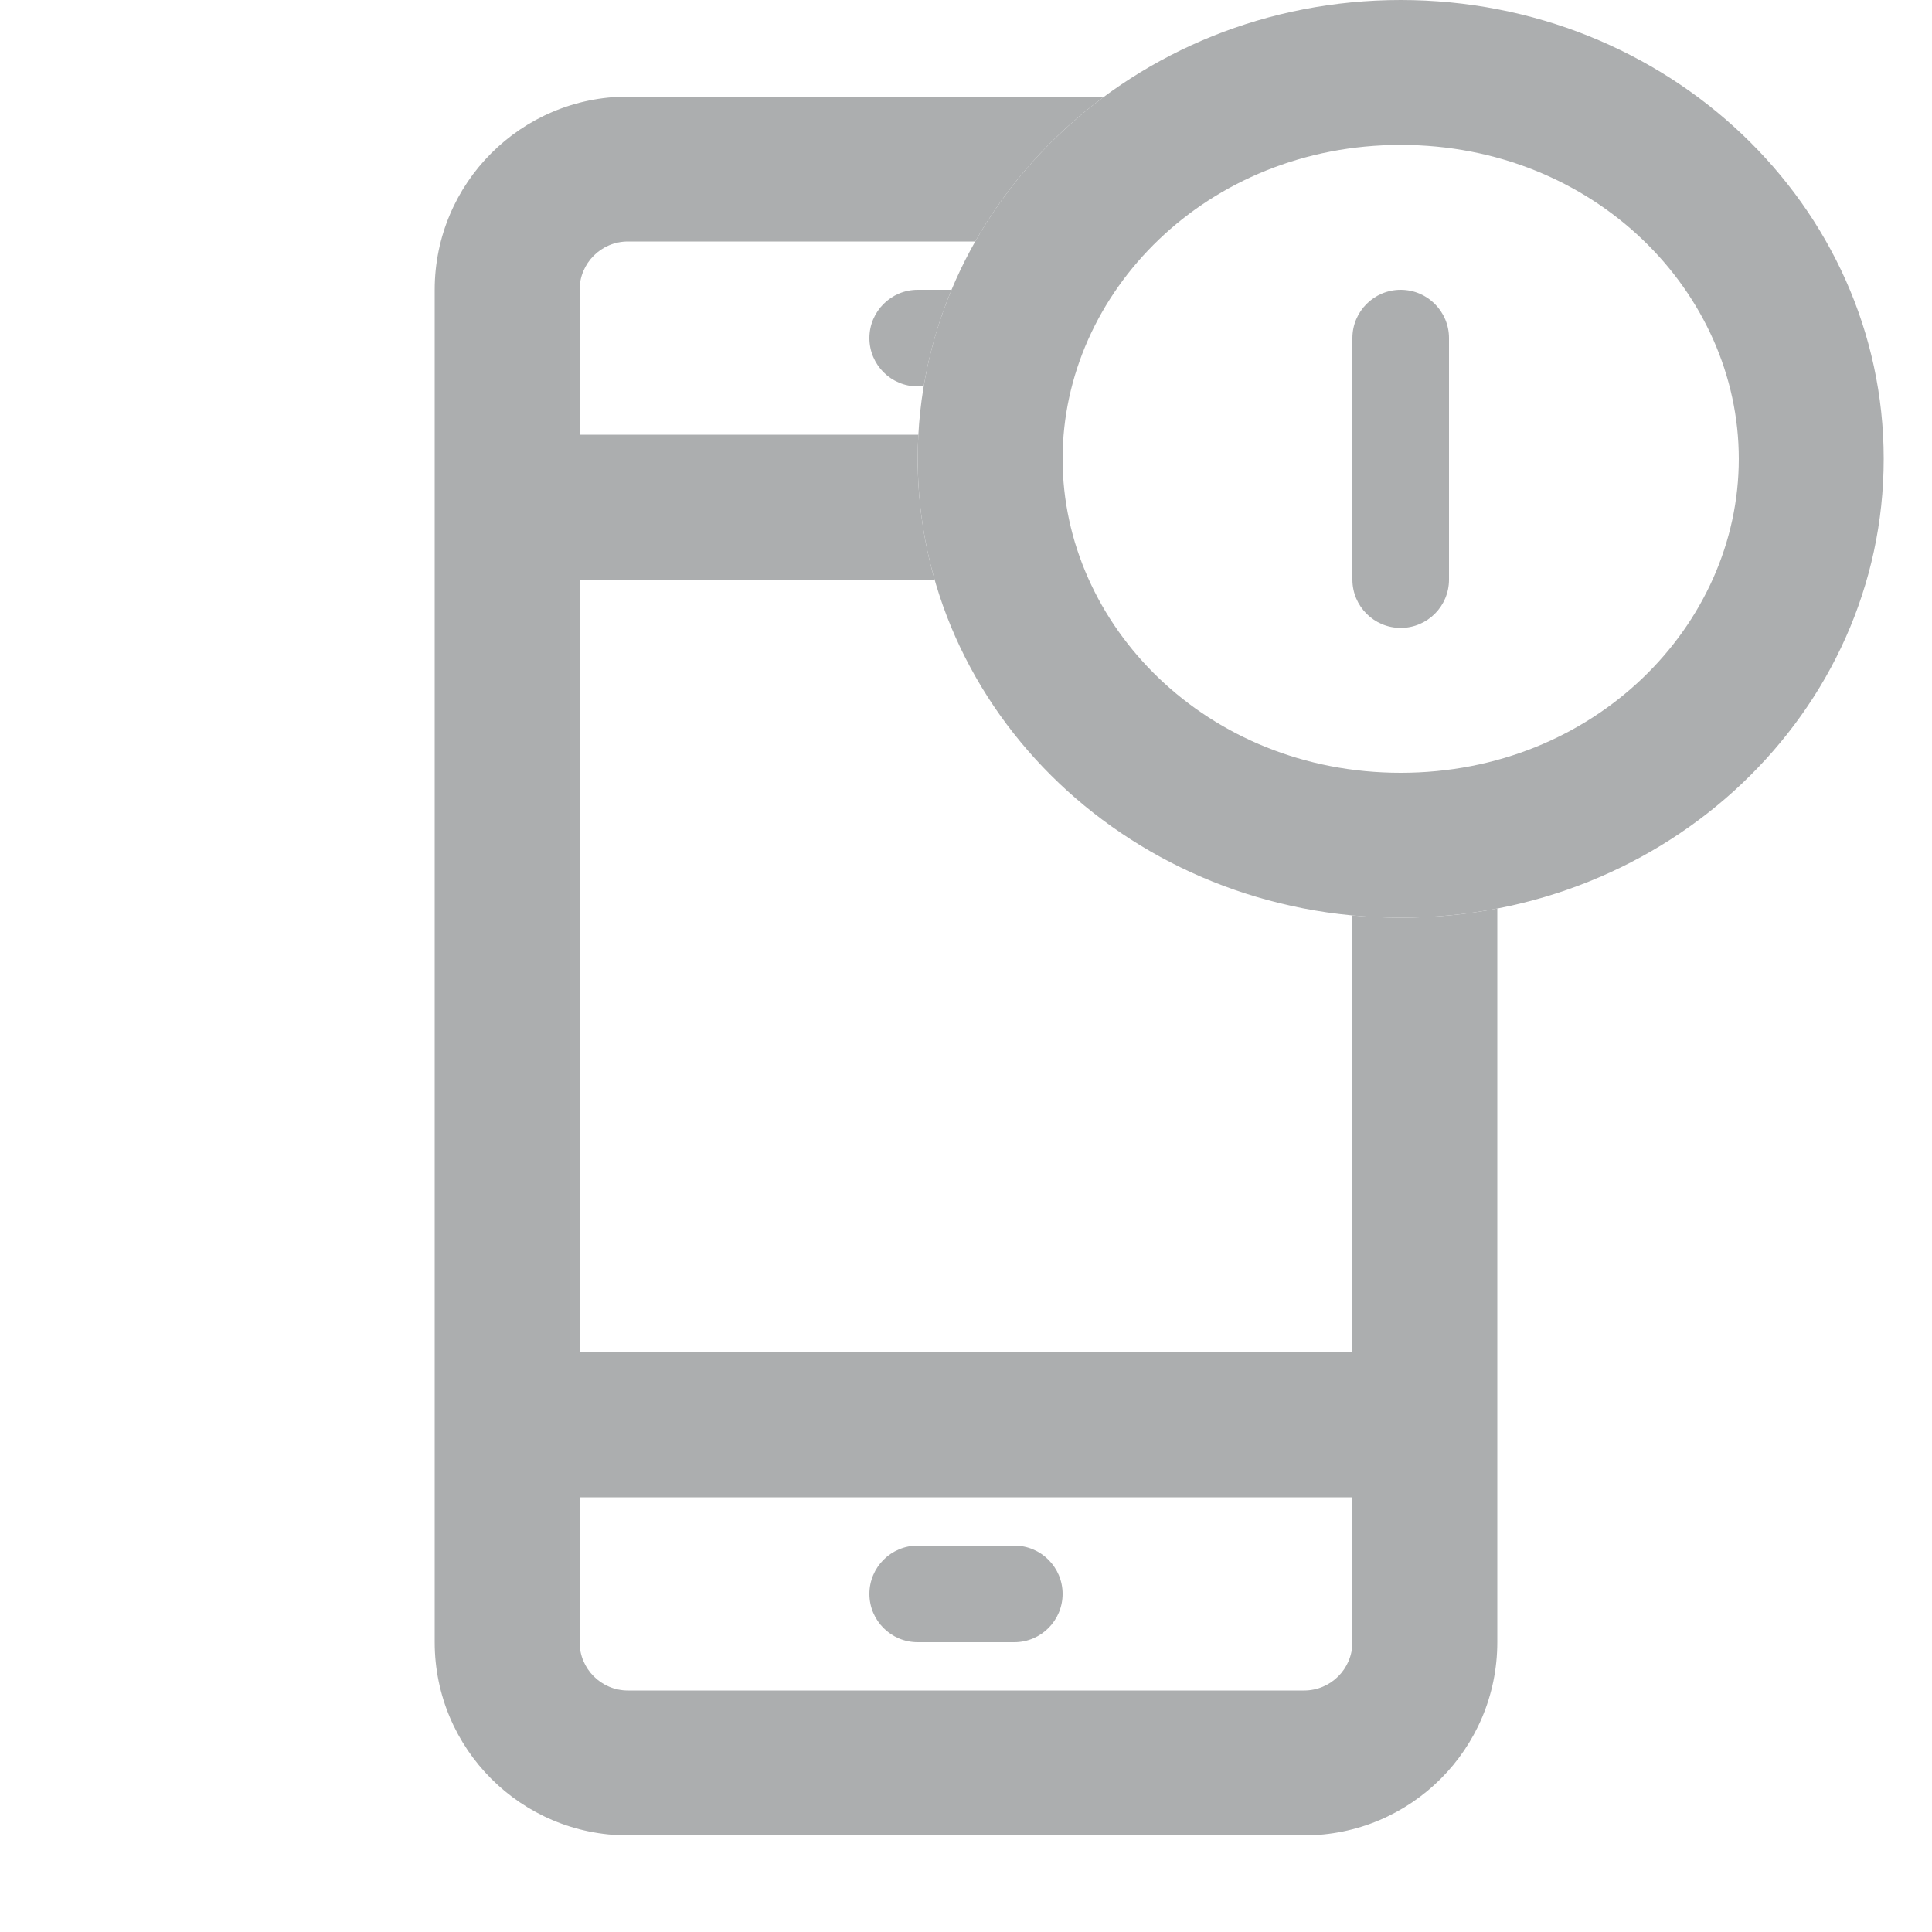
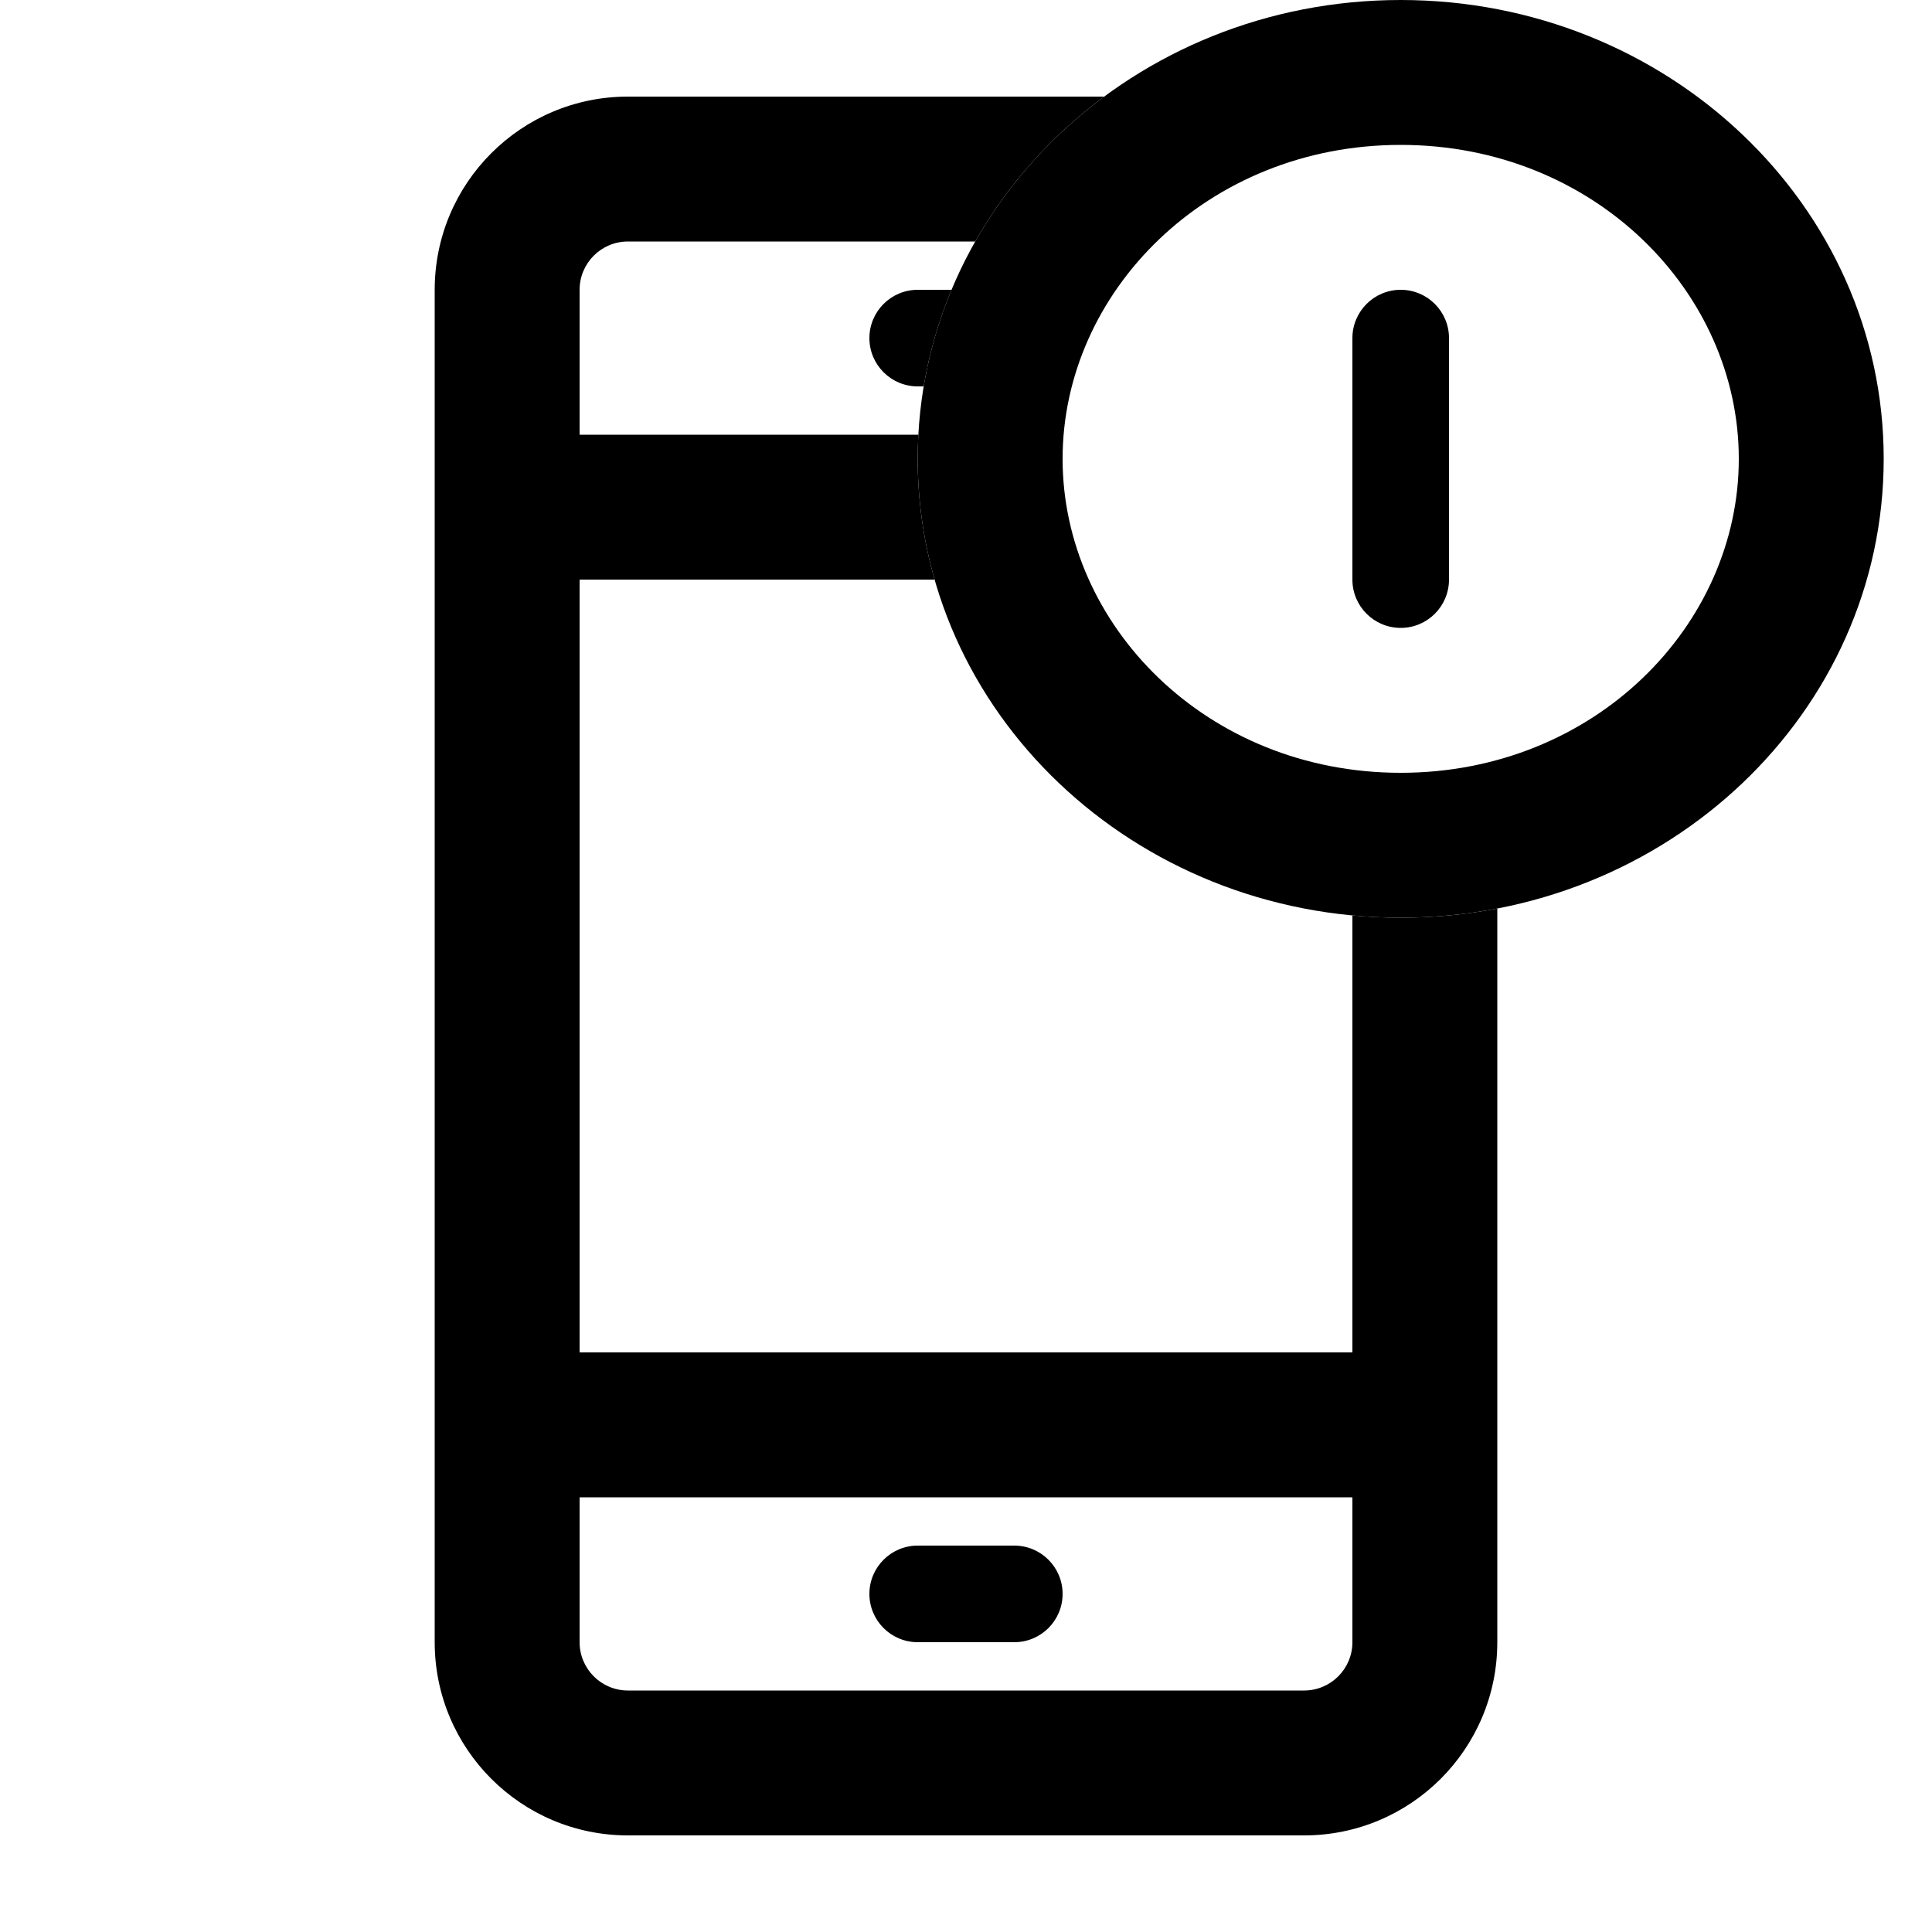
<svg xmlns="http://www.w3.org/2000/svg" width="40" height="40" viewBox="0 0 40 40" fill="none">
-   <path fill-rule="evenodd" clip-rule="evenodd" d="M22.861 2H13C10.791 2 9 3.791 9 6V9V12V28V31V34C9 36.209 10.791 38 13 38H27C29.209 38 31 36.209 31 34V31V28V18.81C30.354 18.935 29.685 19 29 19C28.663 19 28.329 18.984 28 18.953V28H12V12H19.35C19.122 11.203 19 10.365 19 9.5C19 9.332 19.005 9.166 19.014 9H12V6C12 5.448 12.448 5 13 5H20.191C20.854 3.831 21.767 2.81 22.861 2ZM19.701 6H19C18.448 6 18 6.448 18 7C18 7.552 18.448 8 19 8H19.124C19.24 7.305 19.435 6.636 19.701 6ZM12 34V31H28V34C28 34.552 27.552 35 27 35H13C12.448 35 12 34.552 12 34ZM18 33C18 32.448 18.448 32 19 32H21C21.552 32 22 32.448 22 33C22 33.552 21.552 34 21 34H19C18.448 34 18 33.552 18 33Z" fill="#ACAEAF" />
-   <path fill-rule="evenodd" clip-rule="evenodd" d="M29 16C33.013 16 36 12.947 36 9.5C36 6.053 33.013 3 29 3C24.987 3 22 6.053 22 9.5C22 12.947 24.987 16 29 16ZM29 19C34.523 19 39 14.747 39 9.5C39 4.253 34.523 0 29 0C23.477 0 19 4.253 19 9.5C19 14.747 23.477 19 29 19Z" fill="#ACAEAF" />
-   <path fill-rule="evenodd" clip-rule="evenodd" d="M29 6C29.552 6 30 6.448 30 7L30 12C30 12.552 29.552 13 29 13C28.448 13 28 12.552 28 12L28 7C28 6.448 28.448 6 29 6Z" fill="#ACAEAF" />
+   <path fill-rule="evenodd" clip-rule="evenodd" d="M22.861 2H13C10.791 2 9 3.791 9 6V9V12V28V31V34C9 36.209 10.791 38 13 38H27C29.209 38 31 36.209 31 34V31V28V18.81C30.354 18.935 29.685 19 29 19C28.663 19 28.329 18.984 28 18.953V28H12V12H19.35C19.122 11.203 19 10.365 19 9.5C19 9.332 19.005 9.166 19.014 9H12V6C12 5.448 12.448 5 13 5H20.191C20.854 3.831 21.767 2.81 22.861 2ZM19.701 6H19C18.448 6 18 6.448 18 7C18 7.552 18.448 8 19 8H19.124C19.24 7.305 19.435 6.636 19.701 6ZM12 34V31H28V34C28 34.552 27.552 35 27 35H13C12.448 35 12 34.552 12 34ZM18 33C18 32.448 18.448 32 19 32H21C21.552 32 22 32.448 22 33C22 33.552 21.552 34 21 34H19C18.448 34 18 33.552 18 33Z" fill="black" />
+   <path fill-rule="evenodd" clip-rule="evenodd" d="M29 16C33.013 16 36 12.947 36 9.5C36 6.053 33.013 3 29 3C24.987 3 22 6.053 22 9.5C22 12.947 24.987 16 29 16ZM29 19C34.523 19 39 14.747 39 9.5C39 4.253 34.523 0 29 0C23.477 0 19 4.253 19 9.5C19 14.747 23.477 19 29 19Z" fill="black" />
+   <path fill-rule="evenodd" clip-rule="evenodd" d="M29 6C29.552 6 30 6.448 30 7L30 12C30 12.552 29.552 13 29 13C28.448 13 28 12.552 28 12L28 7C28 6.448 28.448 6 29 6Z" fill="black" />
</svg>
